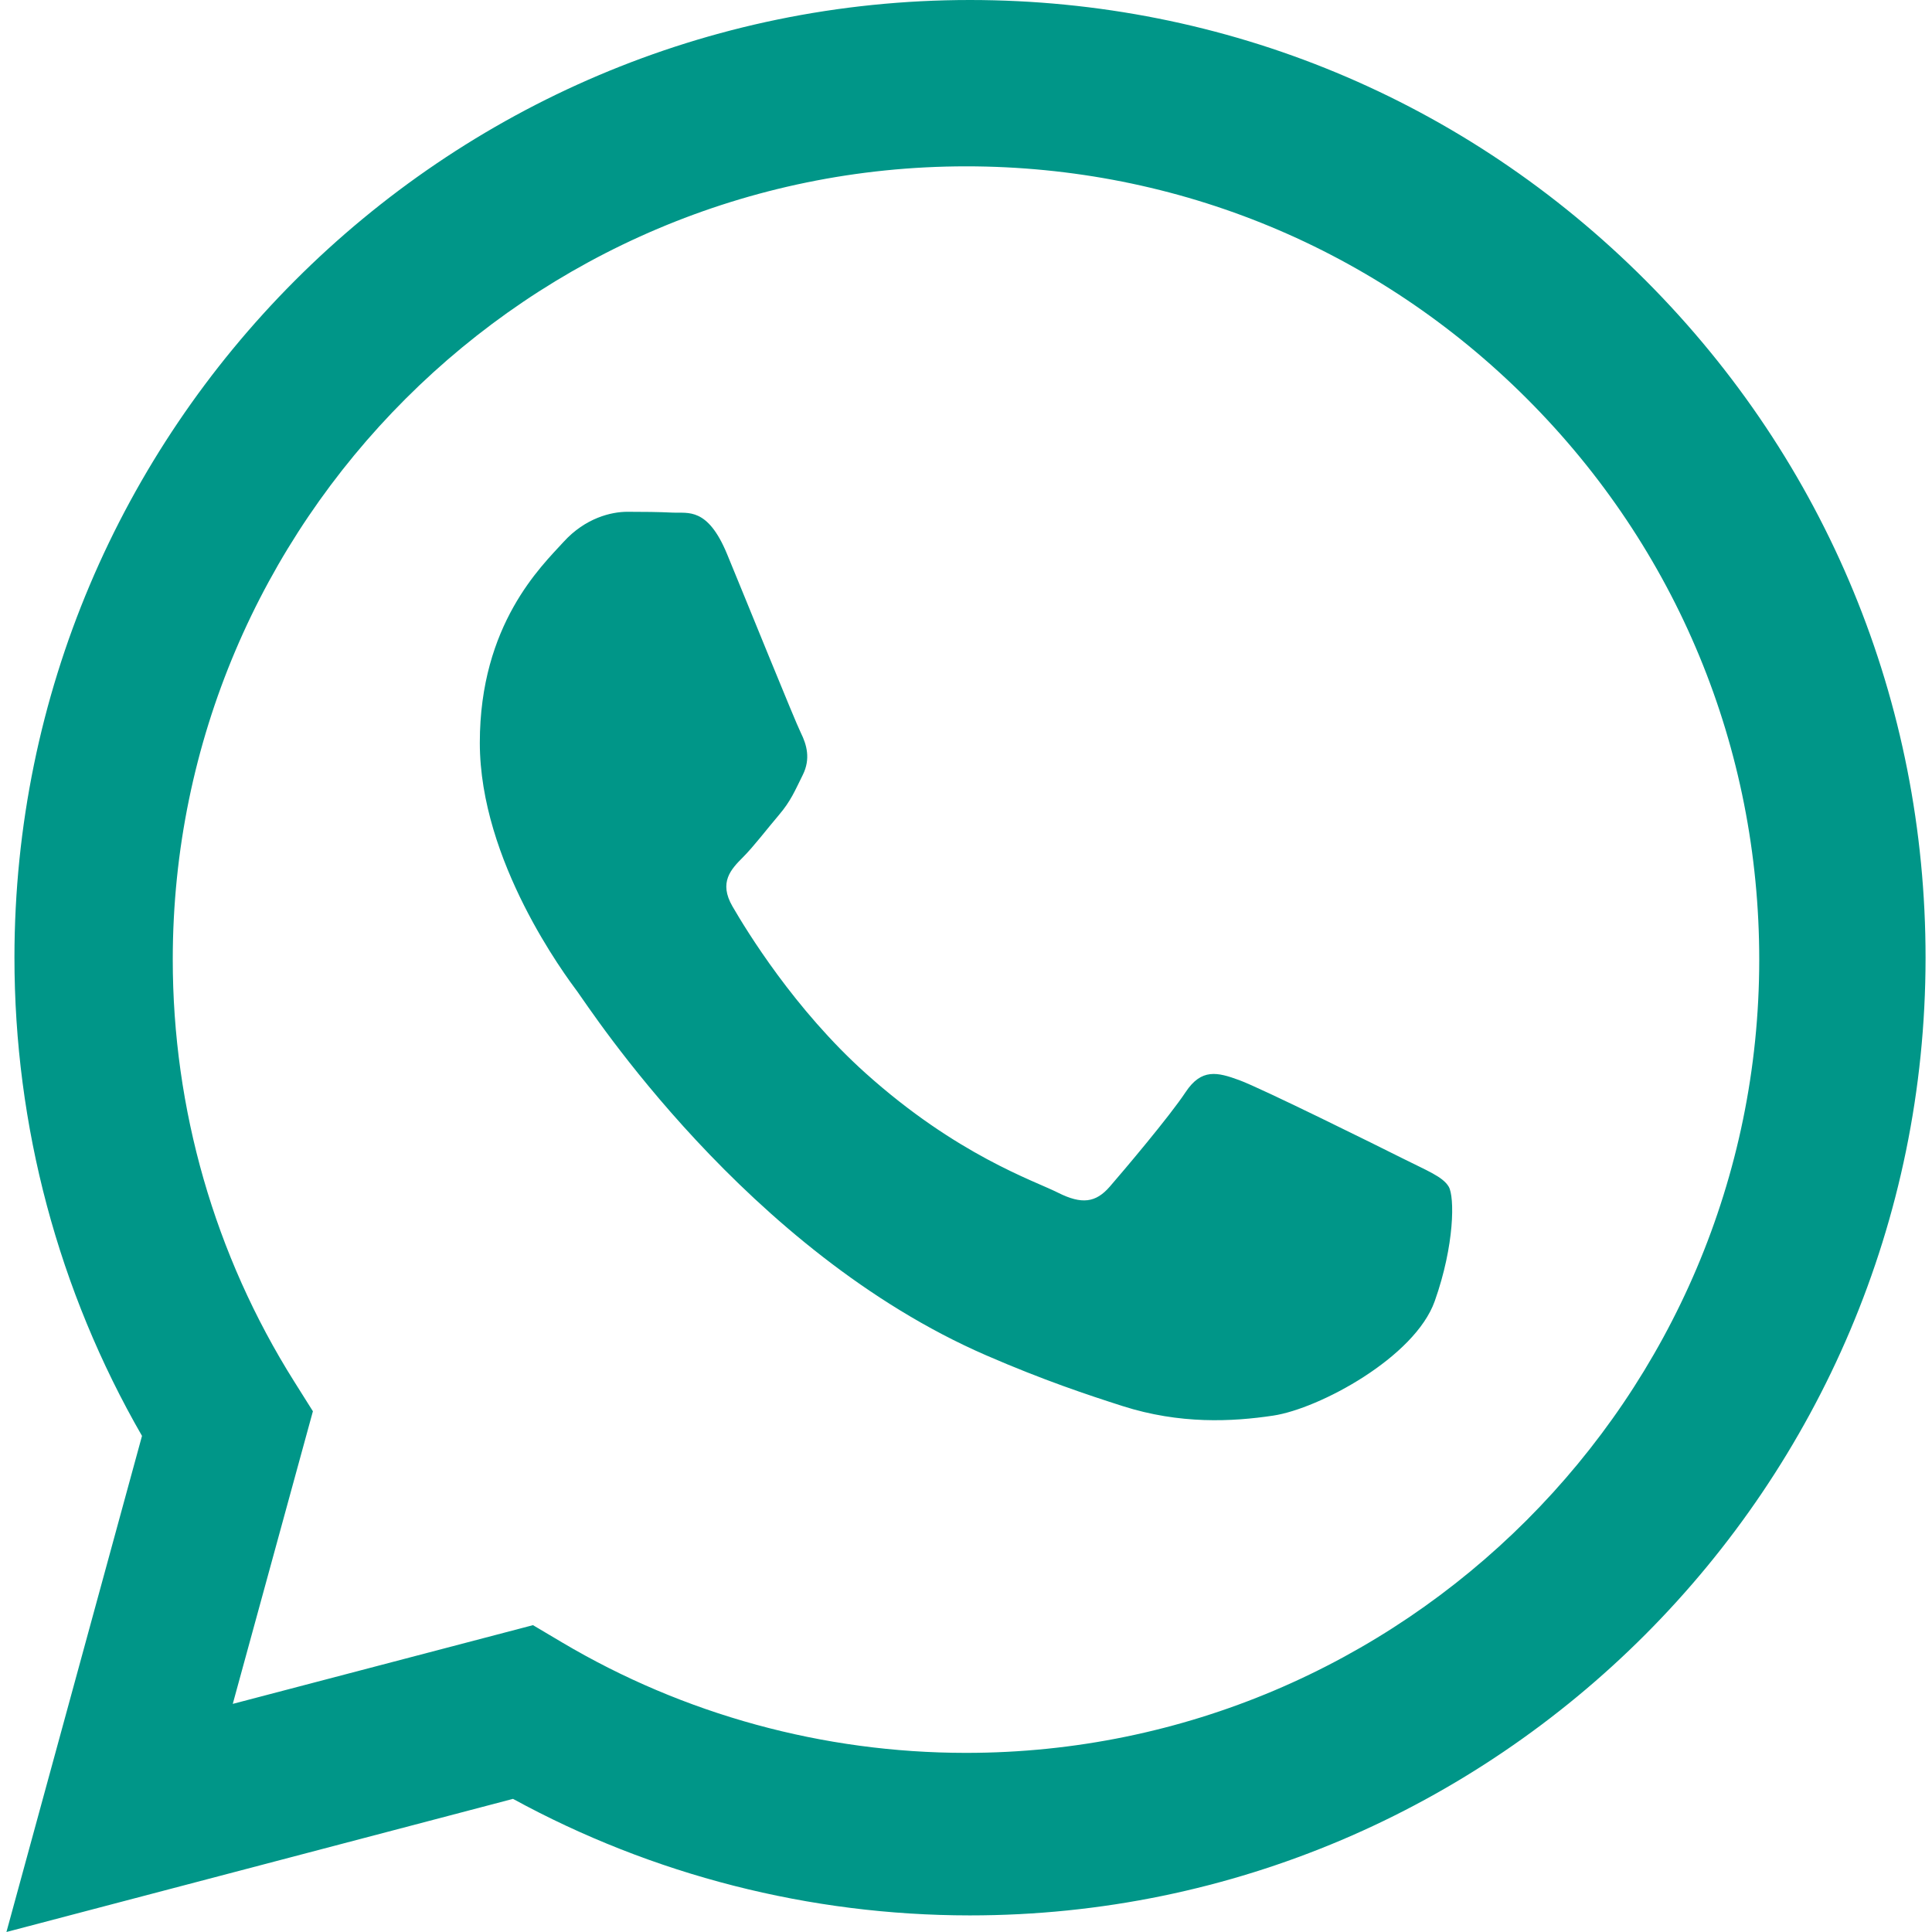
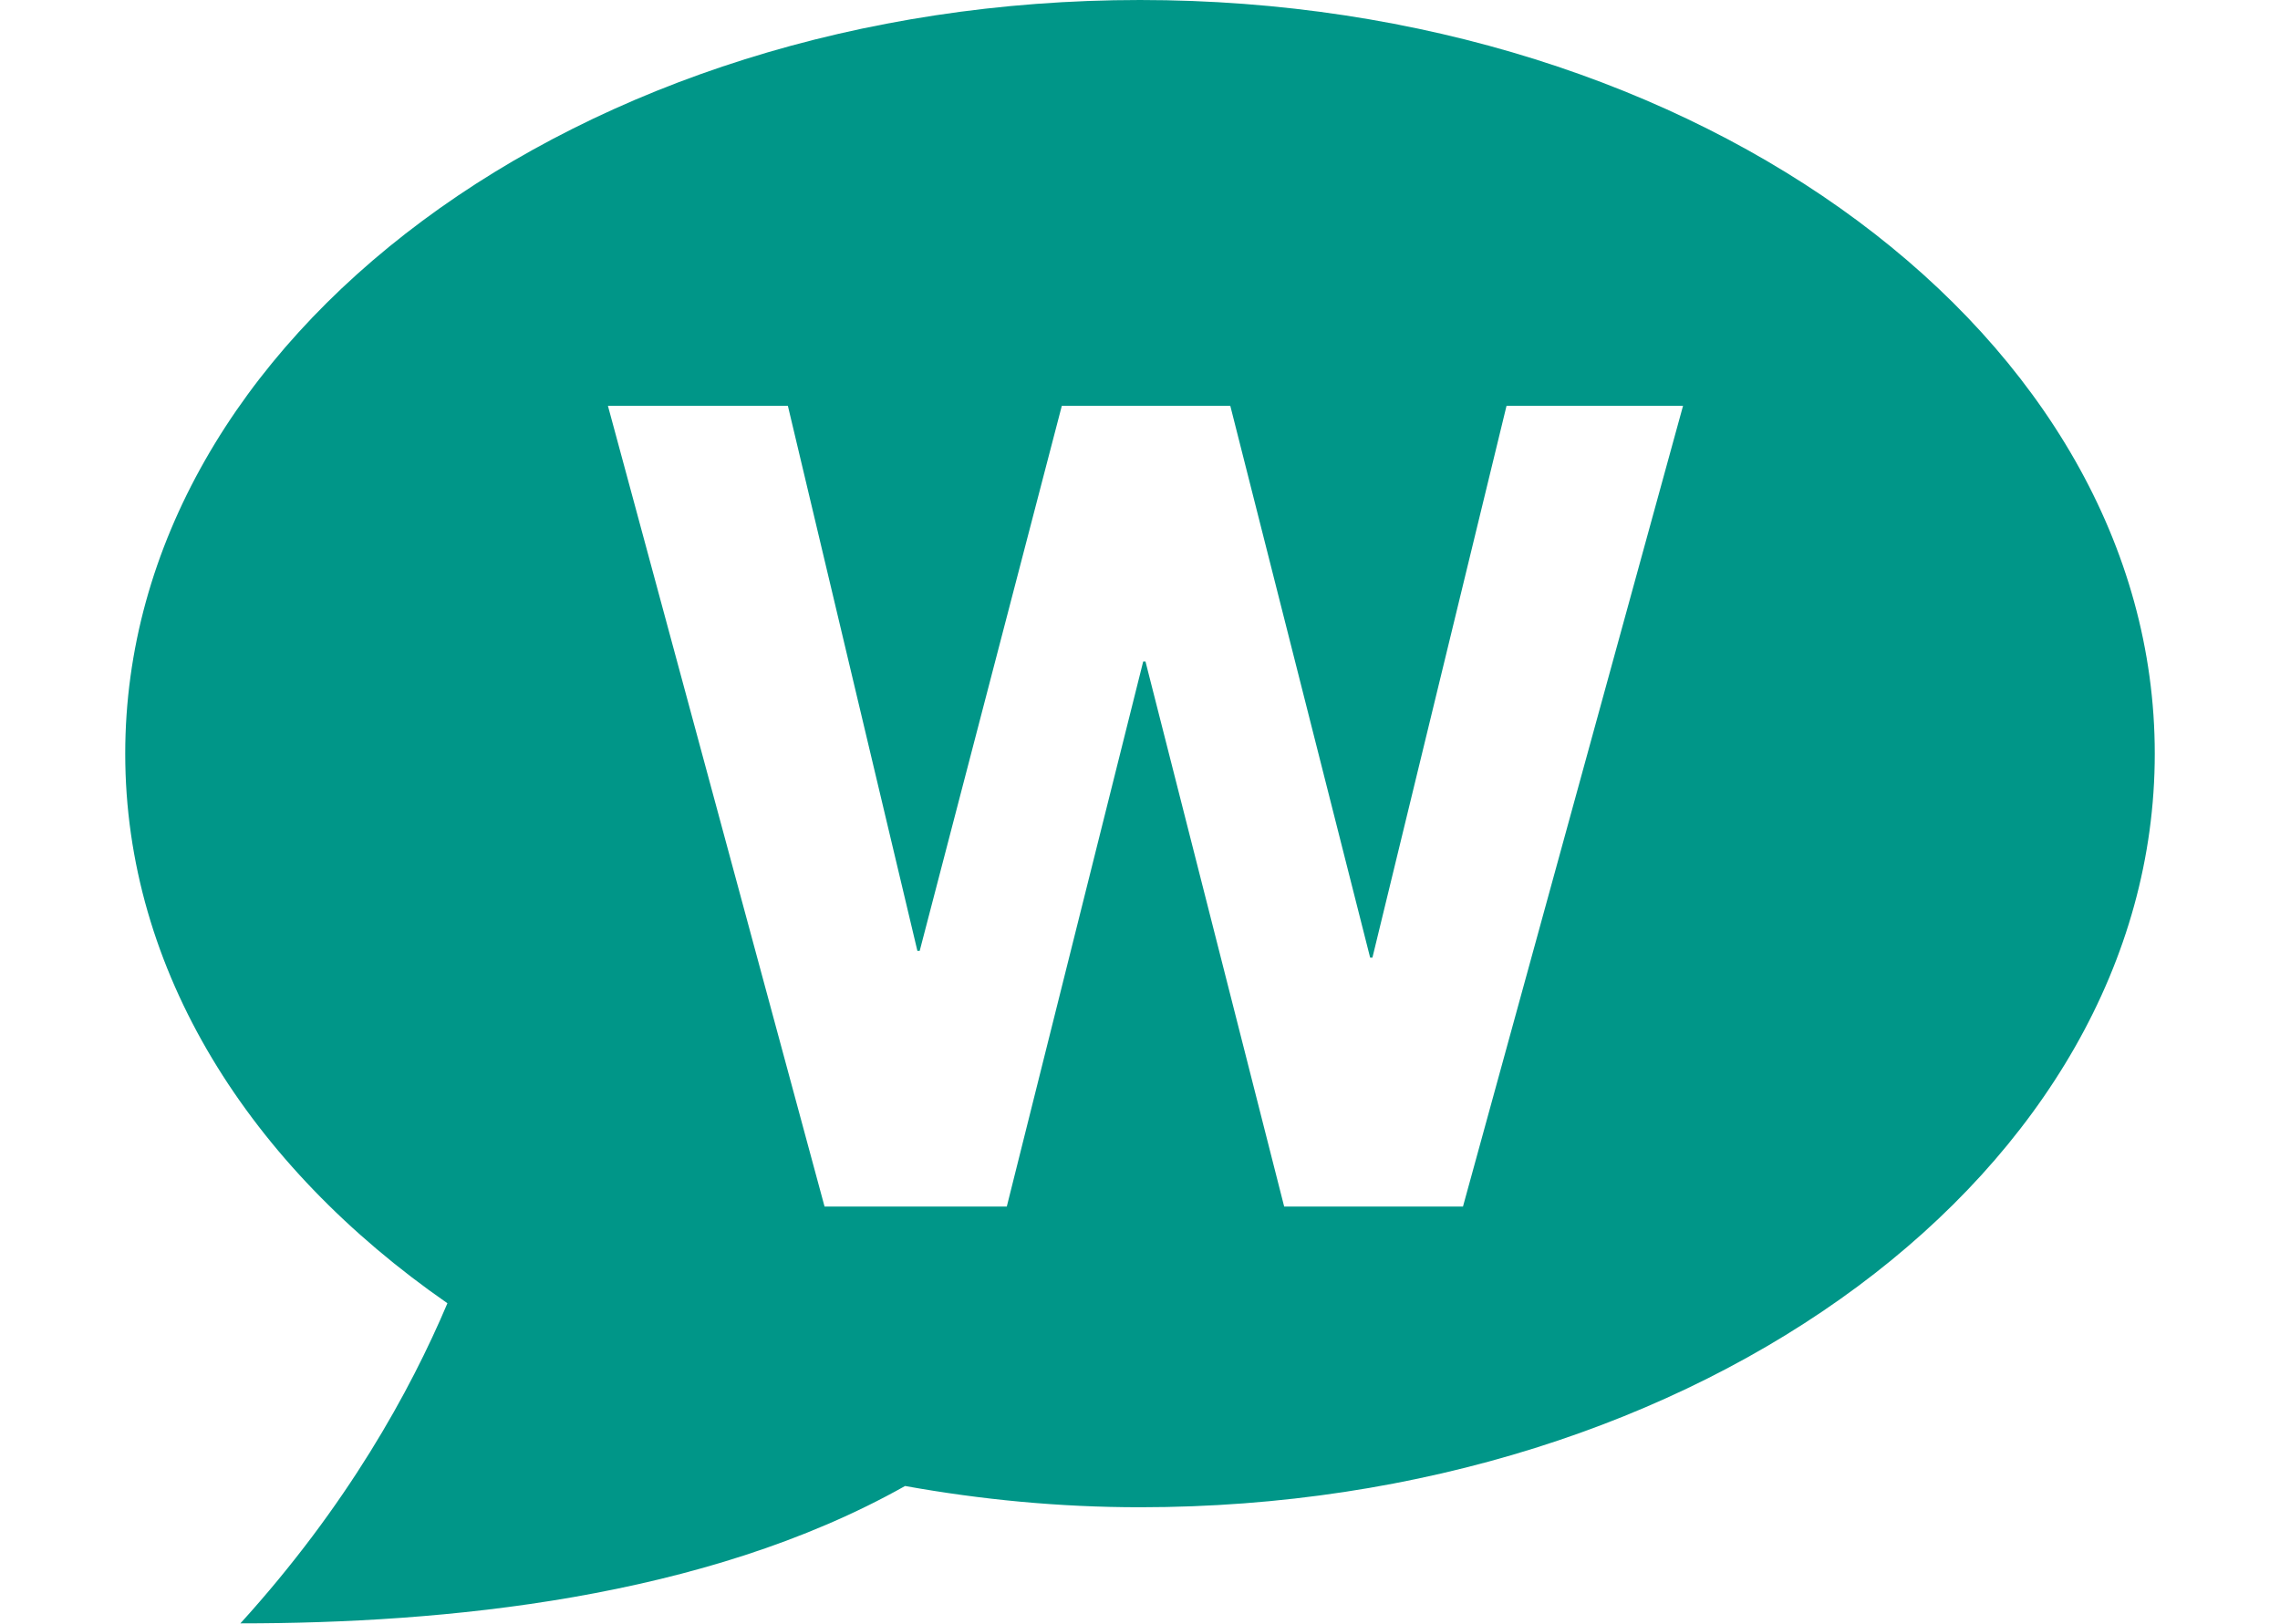
- <svg width="80px" height="80px" viewBox="0 0 149 150">
-   <g fill="#009688">
-     <path d="M127.291,21.798 C113.284,7.749 94.657,0.008 74.811,0 C33.919,0 0.638,33.342 0.622,74.324 C0.617,87.424 4.033,100.211 10.525,111.483 L0,150 L39.329,139.664 C50.165,145.585 62.365,148.706 74.782,148.711 L74.812,148.711 C74.814,148.711 74.81,148.711 74.812,148.711 C115.7,148.711 148.983,115.365 149,74.383 C149.008,54.522 141.298,35.848 127.291,21.798 L127.291,21.798 Z M74.501,136.093 L74.476,136.093 C63.425,136.088 52.586,133.121 43.13,127.511 L40.881,126.177 L17.572,132.289 L23.794,109.57 L22.329,107.241 C16.165,97.439 12.909,86.109 12.913,74.476 C12.927,40.531 40.555,12.914 74.525,12.914 C90.975,12.92 106.438,19.333 118.065,30.97 C129.693,42.607 136.093,58.075 136.087,74.526 C136.073,108.474 108.445,136.093 74.501,136.093 L74.501,136.093 Z M108.416,89.946 C106.558,89.011 97.426,84.489 95.724,83.865 C94.021,83.241 92.783,82.929 91.545,84.801 C90.307,86.672 86.747,90.882 85.663,92.13 C84.58,93.377 83.497,93.533 81.639,92.598 C79.782,91.662 73.797,89.688 66.702,83.32 C61.181,78.364 57.453,72.242 56.369,70.371 C55.286,68.5 56.254,67.488 57.184,66.556 C58.02,65.719 59.041,64.373 59.97,63.282 C60.899,62.19 61.208,61.41 61.828,60.163 C62.447,58.915 62.137,57.824 61.673,56.888 C61.208,55.952 57.494,46.752 55.946,43.01 C54.438,39.365 52.907,39.858 51.767,39.801 C50.685,39.747 49.445,39.735 48.207,39.735 C46.969,39.735 44.957,40.203 43.254,42.074 C41.552,43.945 36.753,48.468 36.753,57.668 C36.753,66.868 43.409,75.756 44.338,77.004 C45.266,78.252 57.435,97.132 76.067,105.228 C80.499,107.154 83.959,108.304 86.656,109.166 C91.106,110.588 95.155,110.388 98.356,109.907 C101.924,109.37 109.345,105.385 110.893,101.018 C112.441,96.652 112.441,92.91 111.976,92.13 C111.511,91.35 110.273,90.882 108.416,89.946 L108.416,89.946 Z" />
+ <svg width="132px" height="94px" viewBox="0 0 185 148">
+   <g fill="#009688" fill-rule="evenodd">
+     <path d="M185,68.714 C185,30.777 143.606,0 92.5,0 C41.409,0 0,30.777 0,68.714 C0,88.511 11.324,106.292 29.369,118.816 C25.977,126.829 20.227,137.288 10.499,148 C28.968,148 52.764,145.787 71.086,135.476 C77.985,136.717 85.123,137.414 92.5,137.414 C143.591,137.414 185,106.652 185,68.714 Z M121.94,110 L142,37 L125.91,37 L113.687,87.303 L113.478,87.303 L100.731,37 L85.373,37 L72.418,86.689 L72.209,86.689 L60.403,37 L44,37 L63.746,110 L80.358,110 L92.791,60.311 L93,60.311 L105.642,110 L121.94,110 Z" />
  </g>
</svg>
